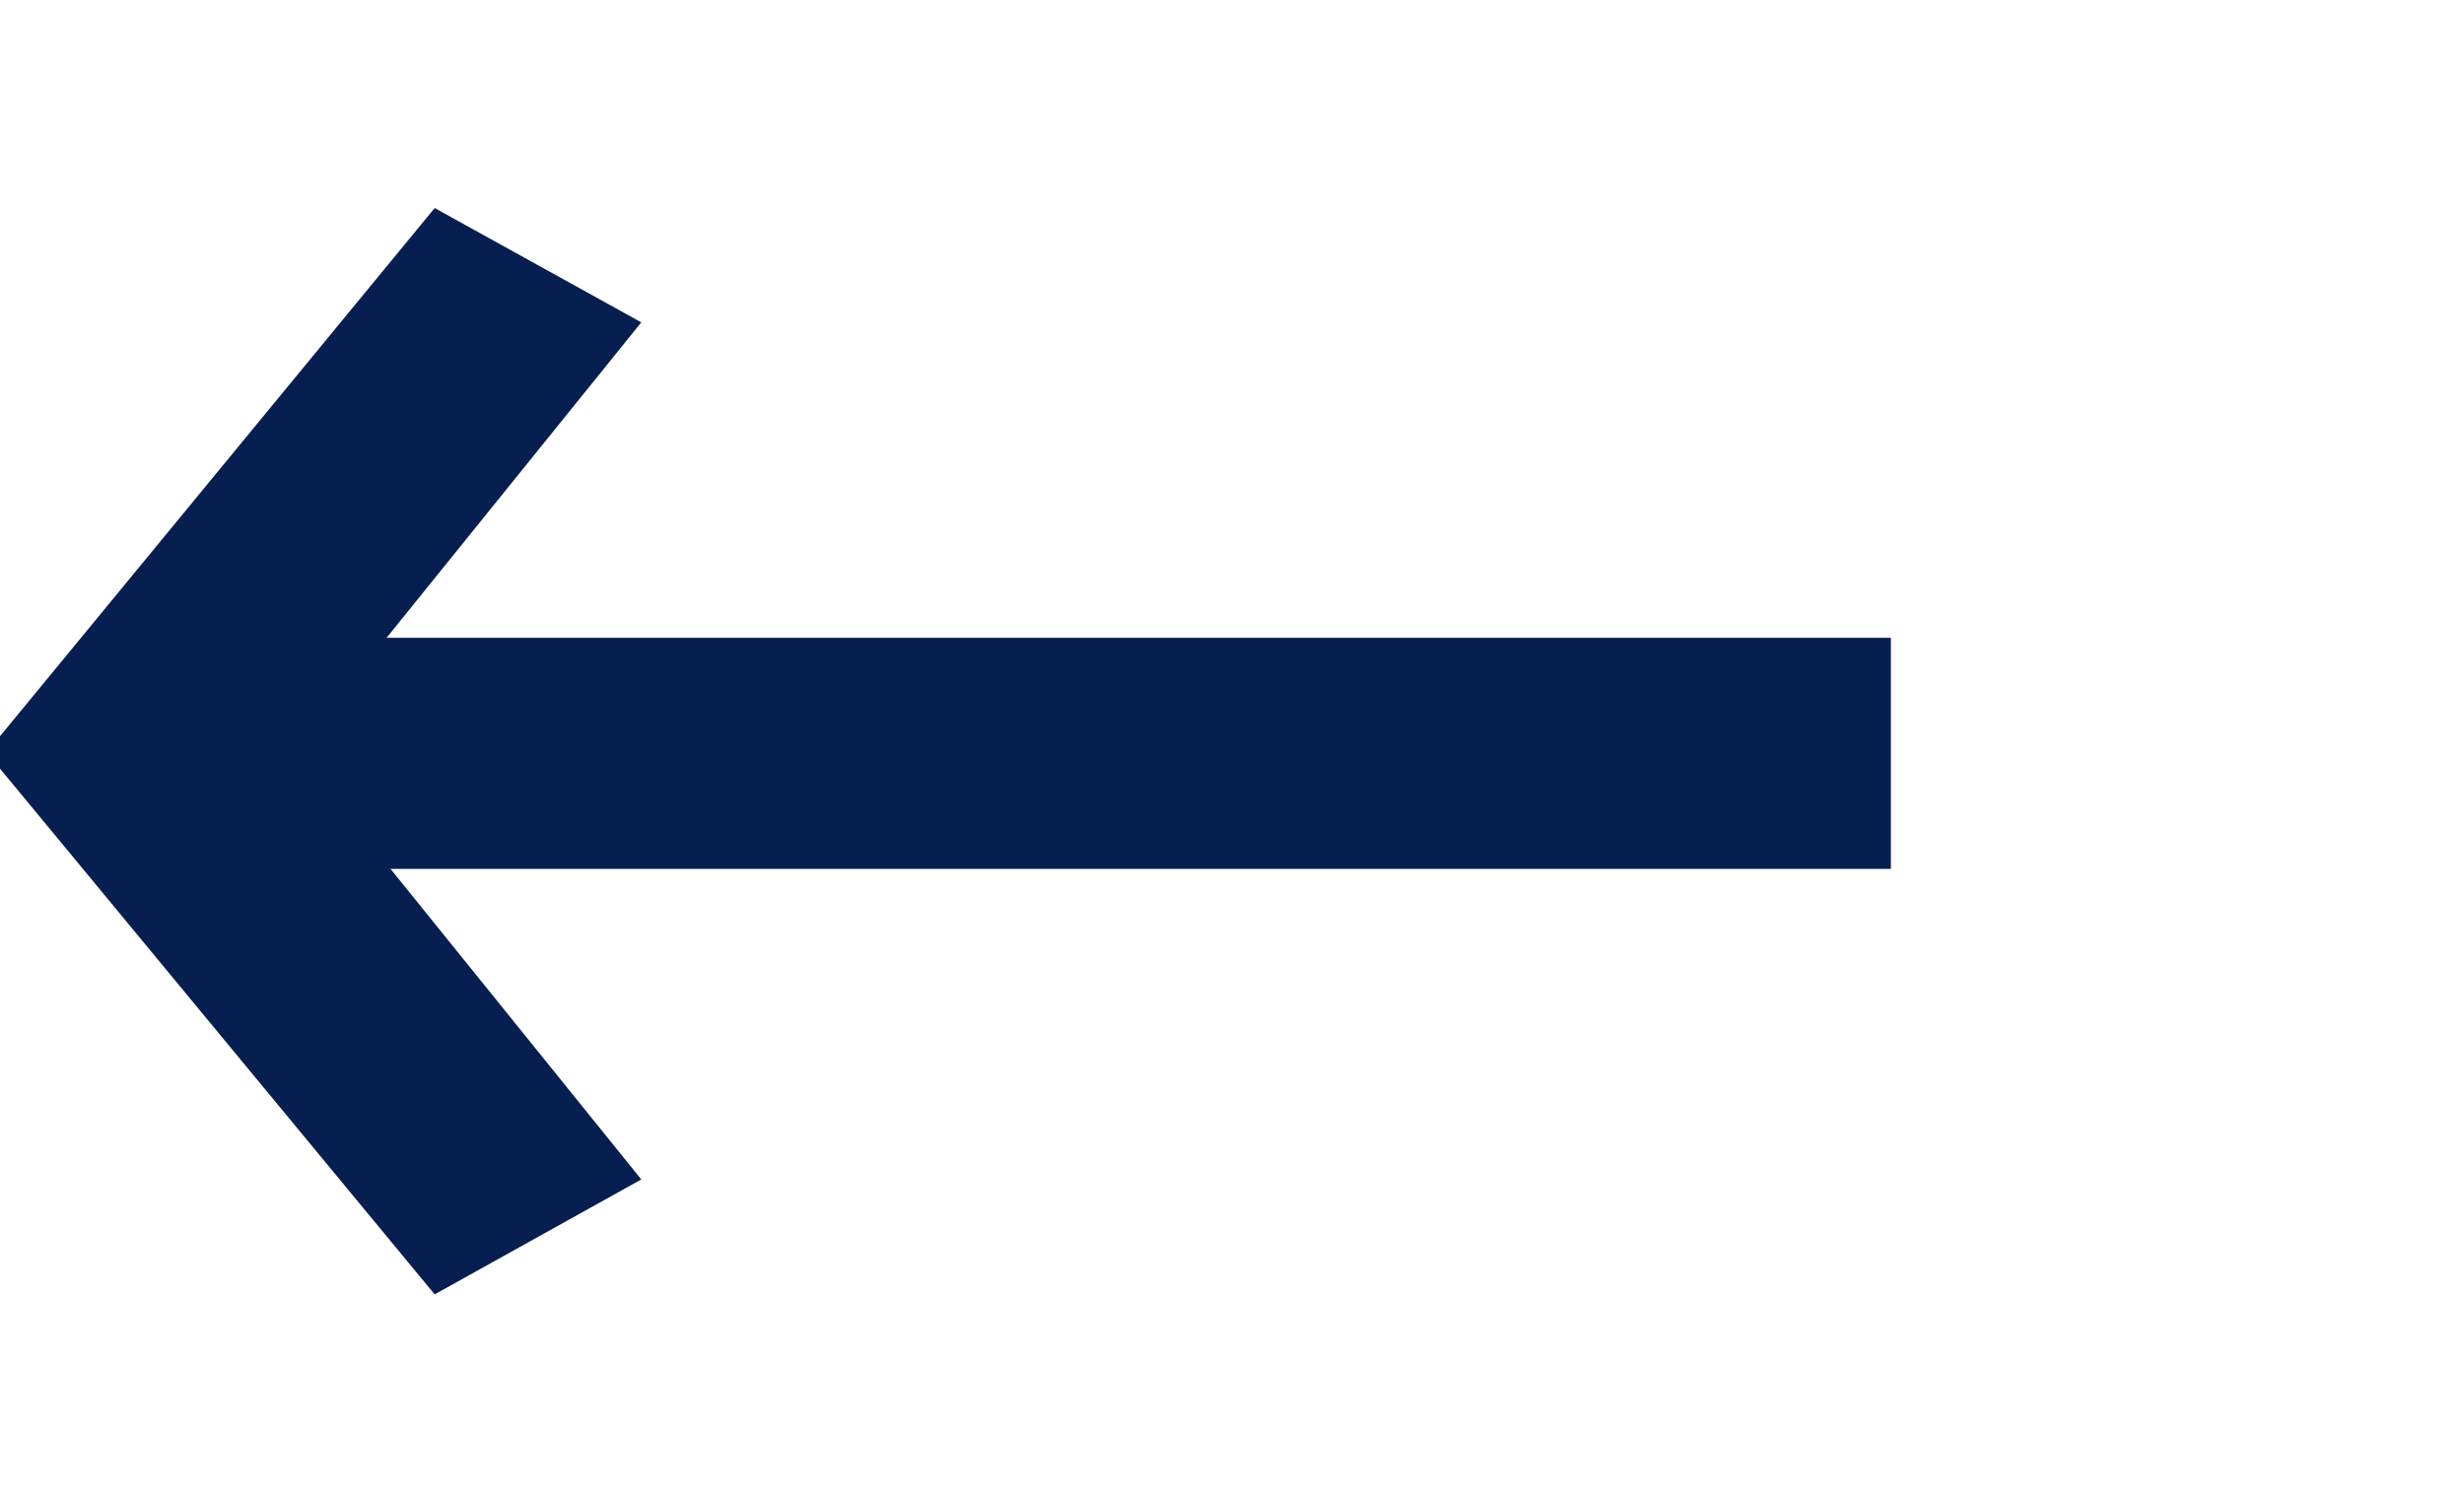
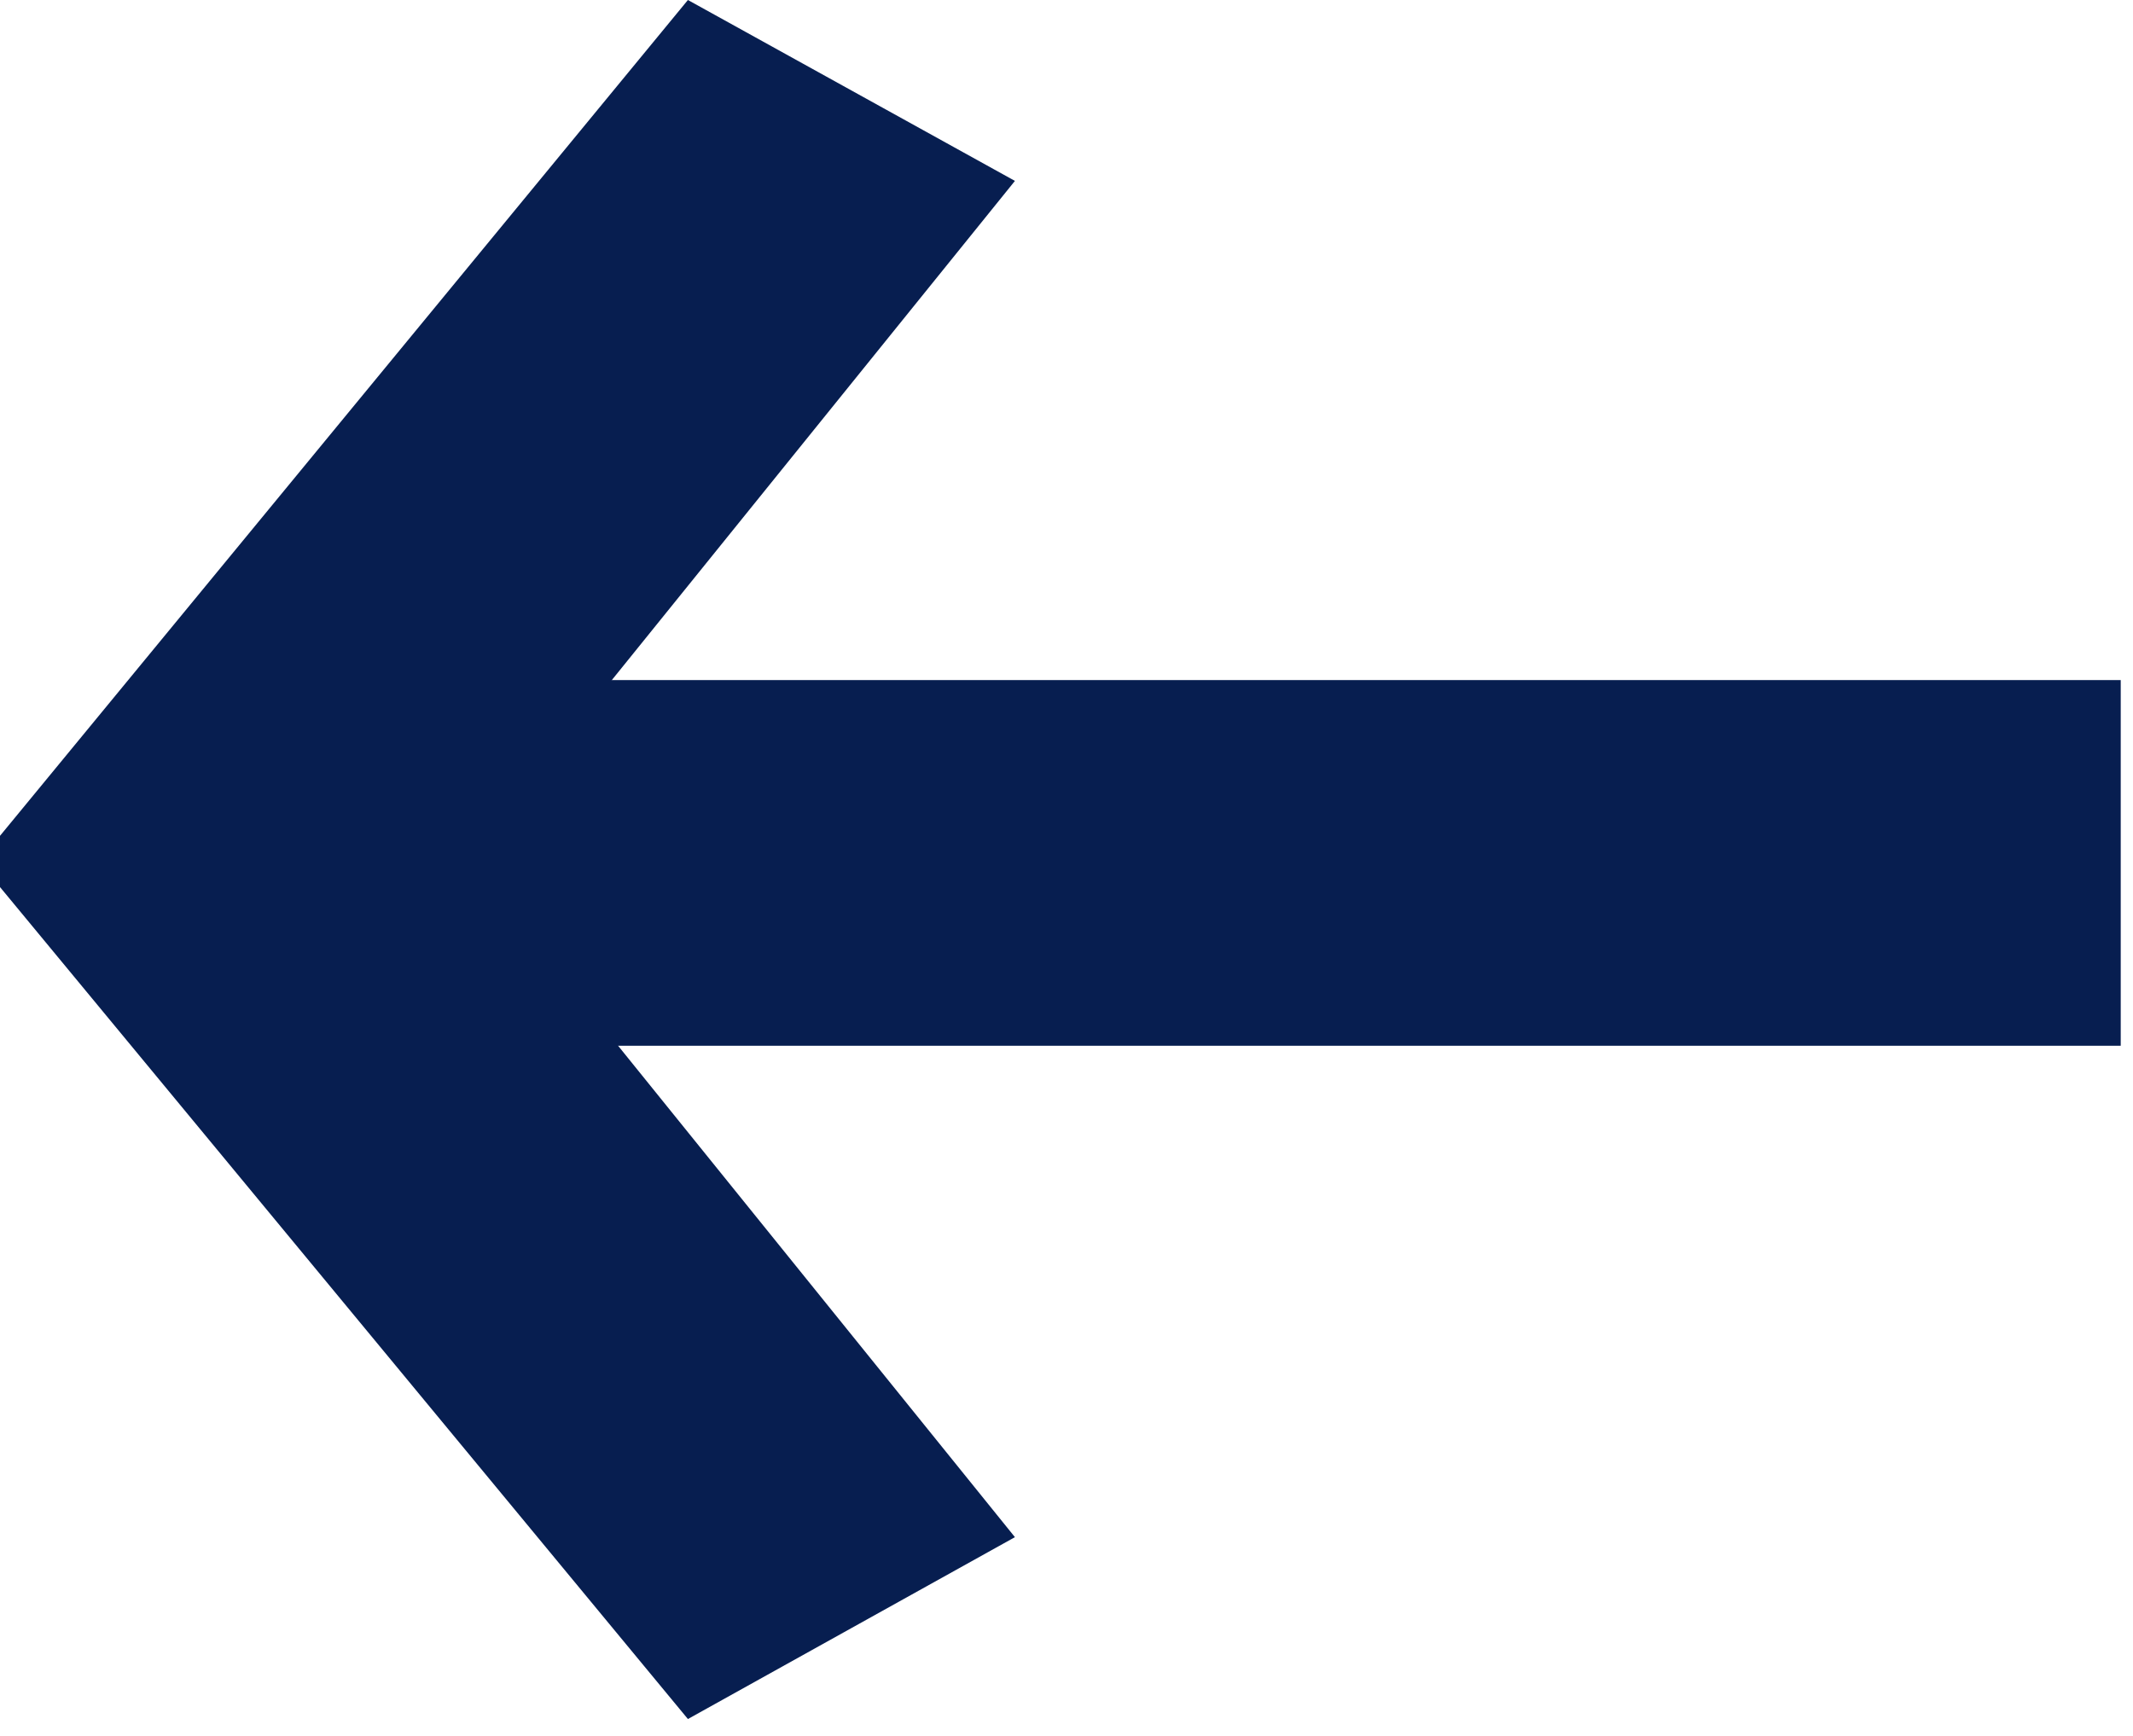
- <svg xmlns="http://www.w3.org/2000/svg" width="100%" height="100%" viewBox="0 0 164 100" version="1.1" xml:space="preserve" style="fill-rule:evenodd;clip-rule:evenodd;stroke-linejoin:round;stroke-miterlimit:2;">
+ <svg xmlns="http://www.w3.org/2000/svg" width="100%" height="100%" viewBox="0 0 102 83" version="1.1" xml:space="preserve" style="fill-rule:evenodd;clip-rule:evenodd;stroke-linejoin:round;stroke-miterlimit:2;">
  <g>
-     <g>
-       <path d="M-0,49.003l28.931,-35.156l13.753,7.609l-23.031,28.524l23.031,28.524l-13.753,7.65l-28.931,-34.993l0,-2.157Z" style="fill:#071e50;fill-rule:nonzero;" />
-       <rect x="19.202" y="42.452" width="106.652" height="15.381" style="fill:#071e50;fill-rule:nonzero;" />
-     </g>
-     <rect x="0" y="0" width="163.947" height="100" style="fill:none;" />
+     <path d="M0,39.975l32.896,-39.975l15.638,8.652l-26.187,32.433l26.187,32.433l-15.638,8.698l-32.896,-39.79l0,-2.452Z" style="fill:#071e50;fill-rule:nonzero;" />
+     <rect x="21.834" y="32.526" width="79.579" height="17.489" style="fill:#071e50;fill-rule:nonzero;" />
  </g>
</svg>
